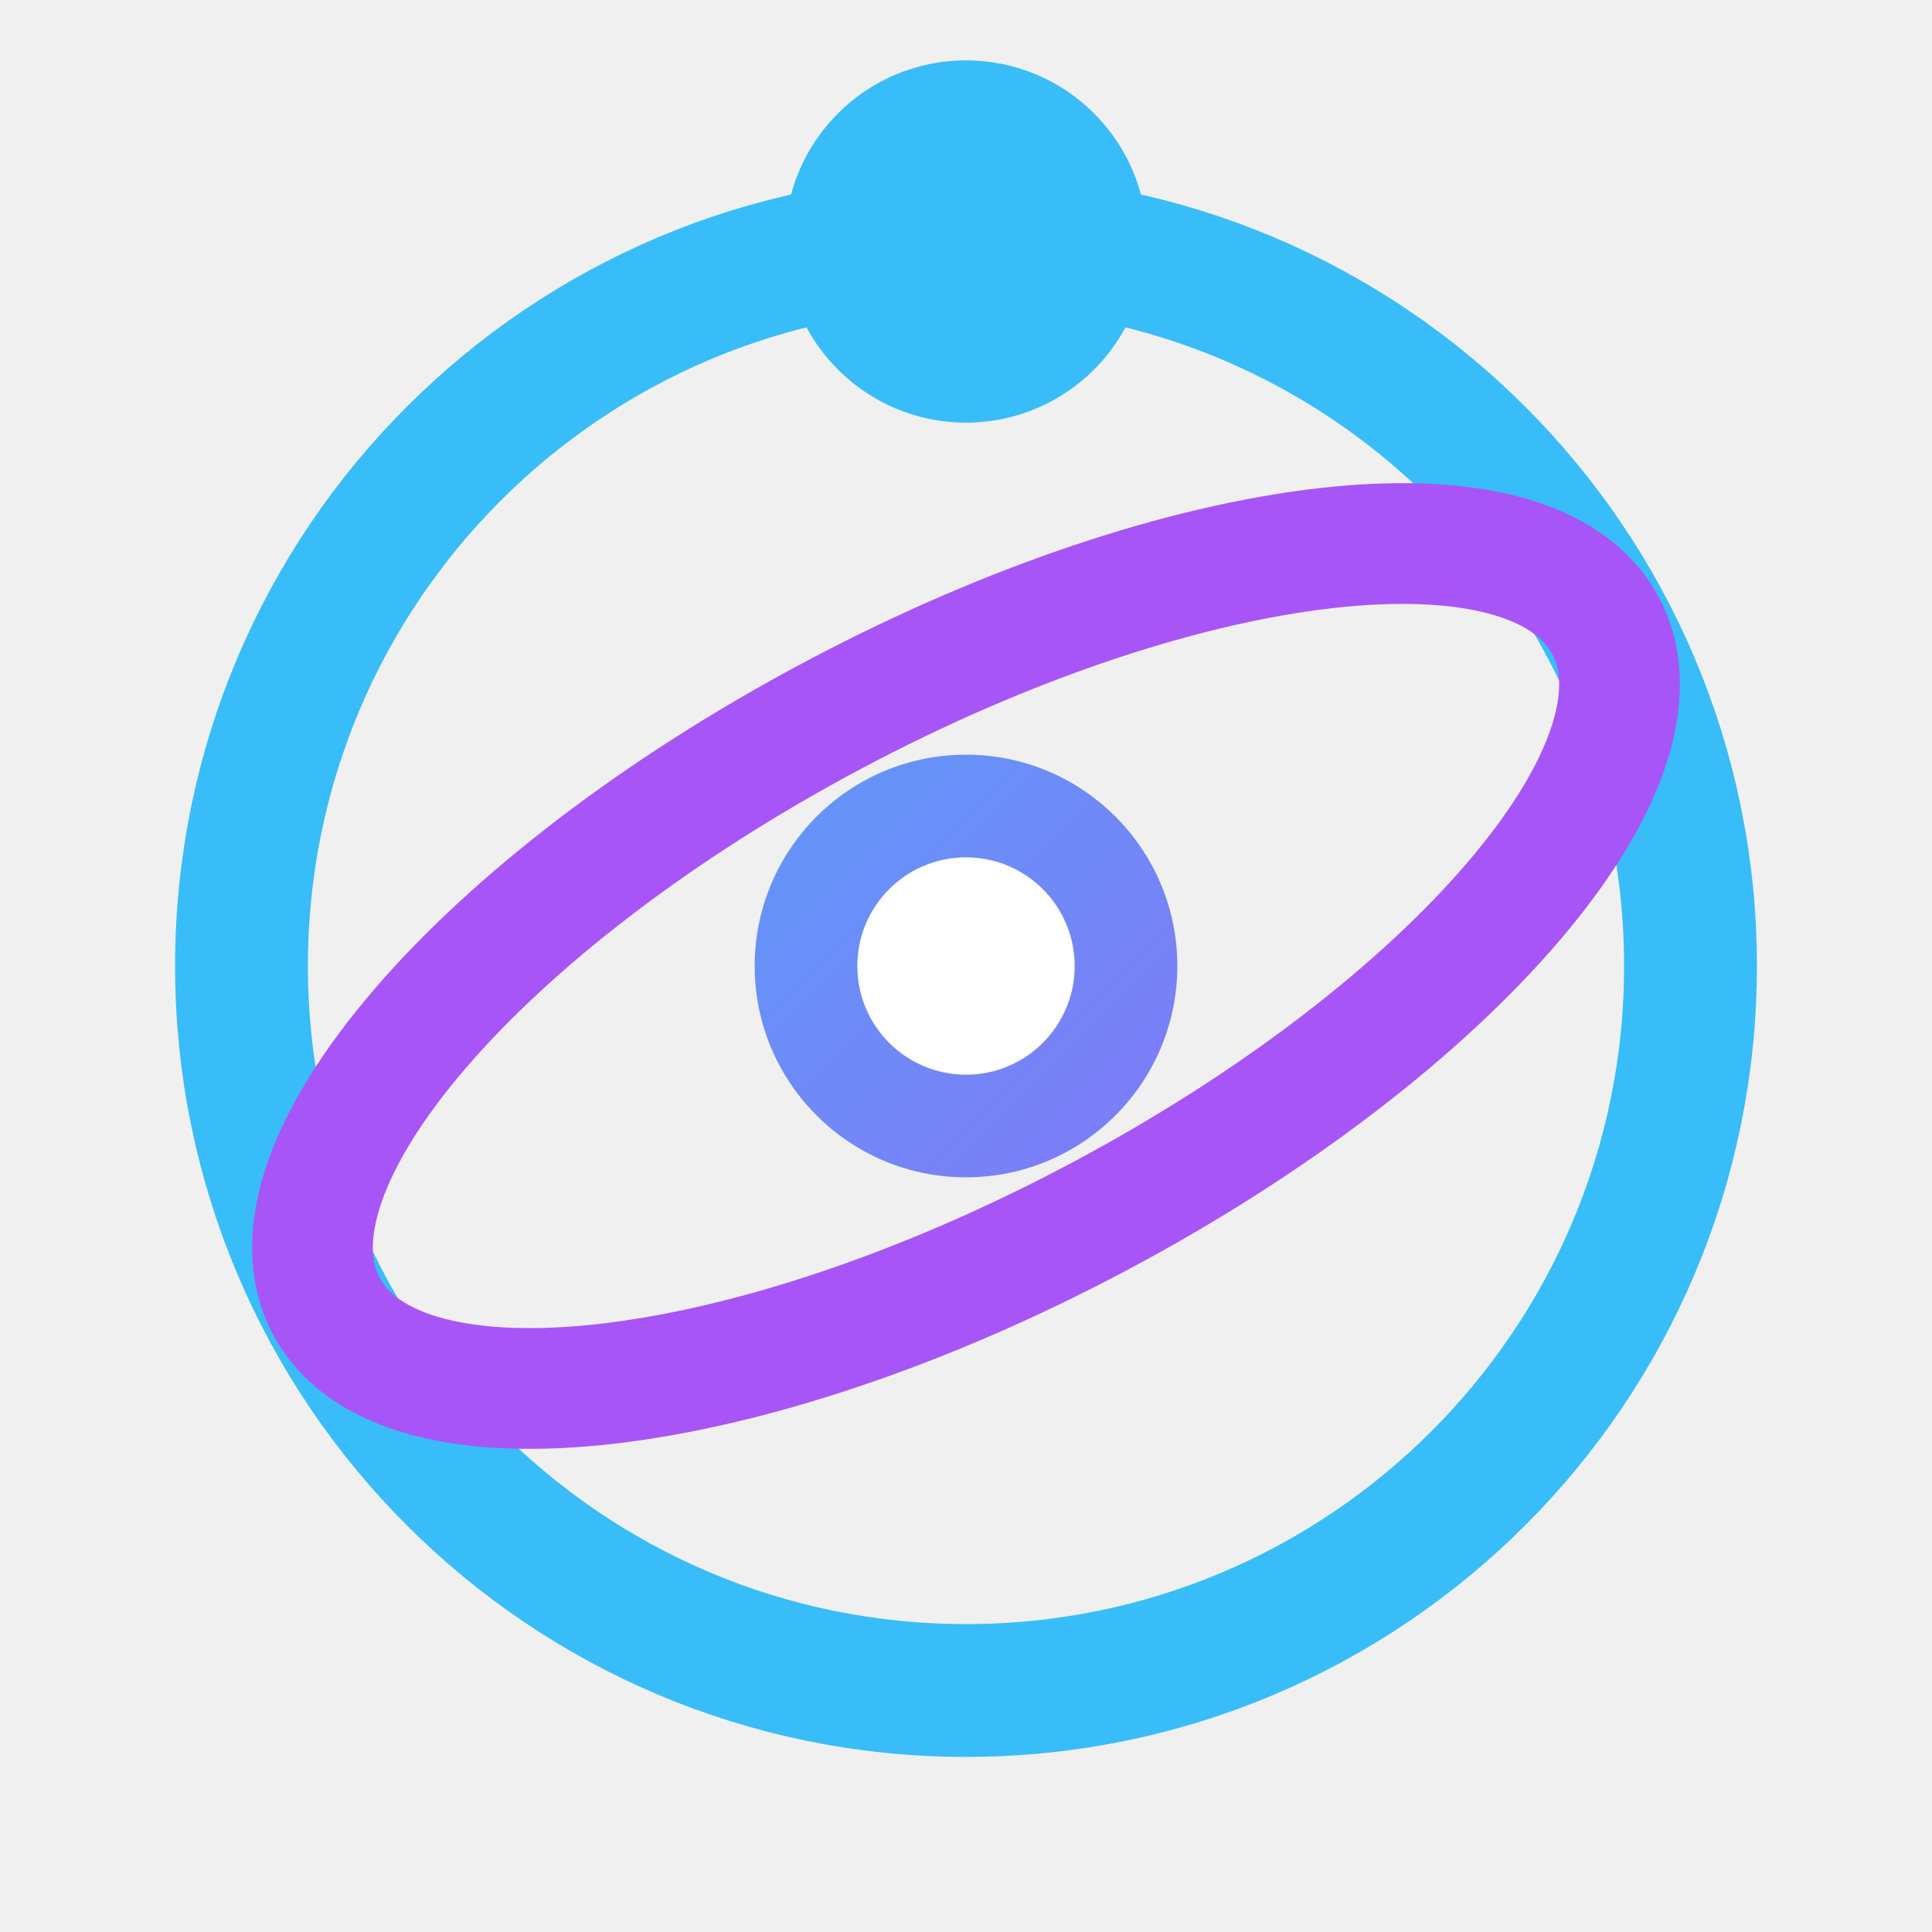
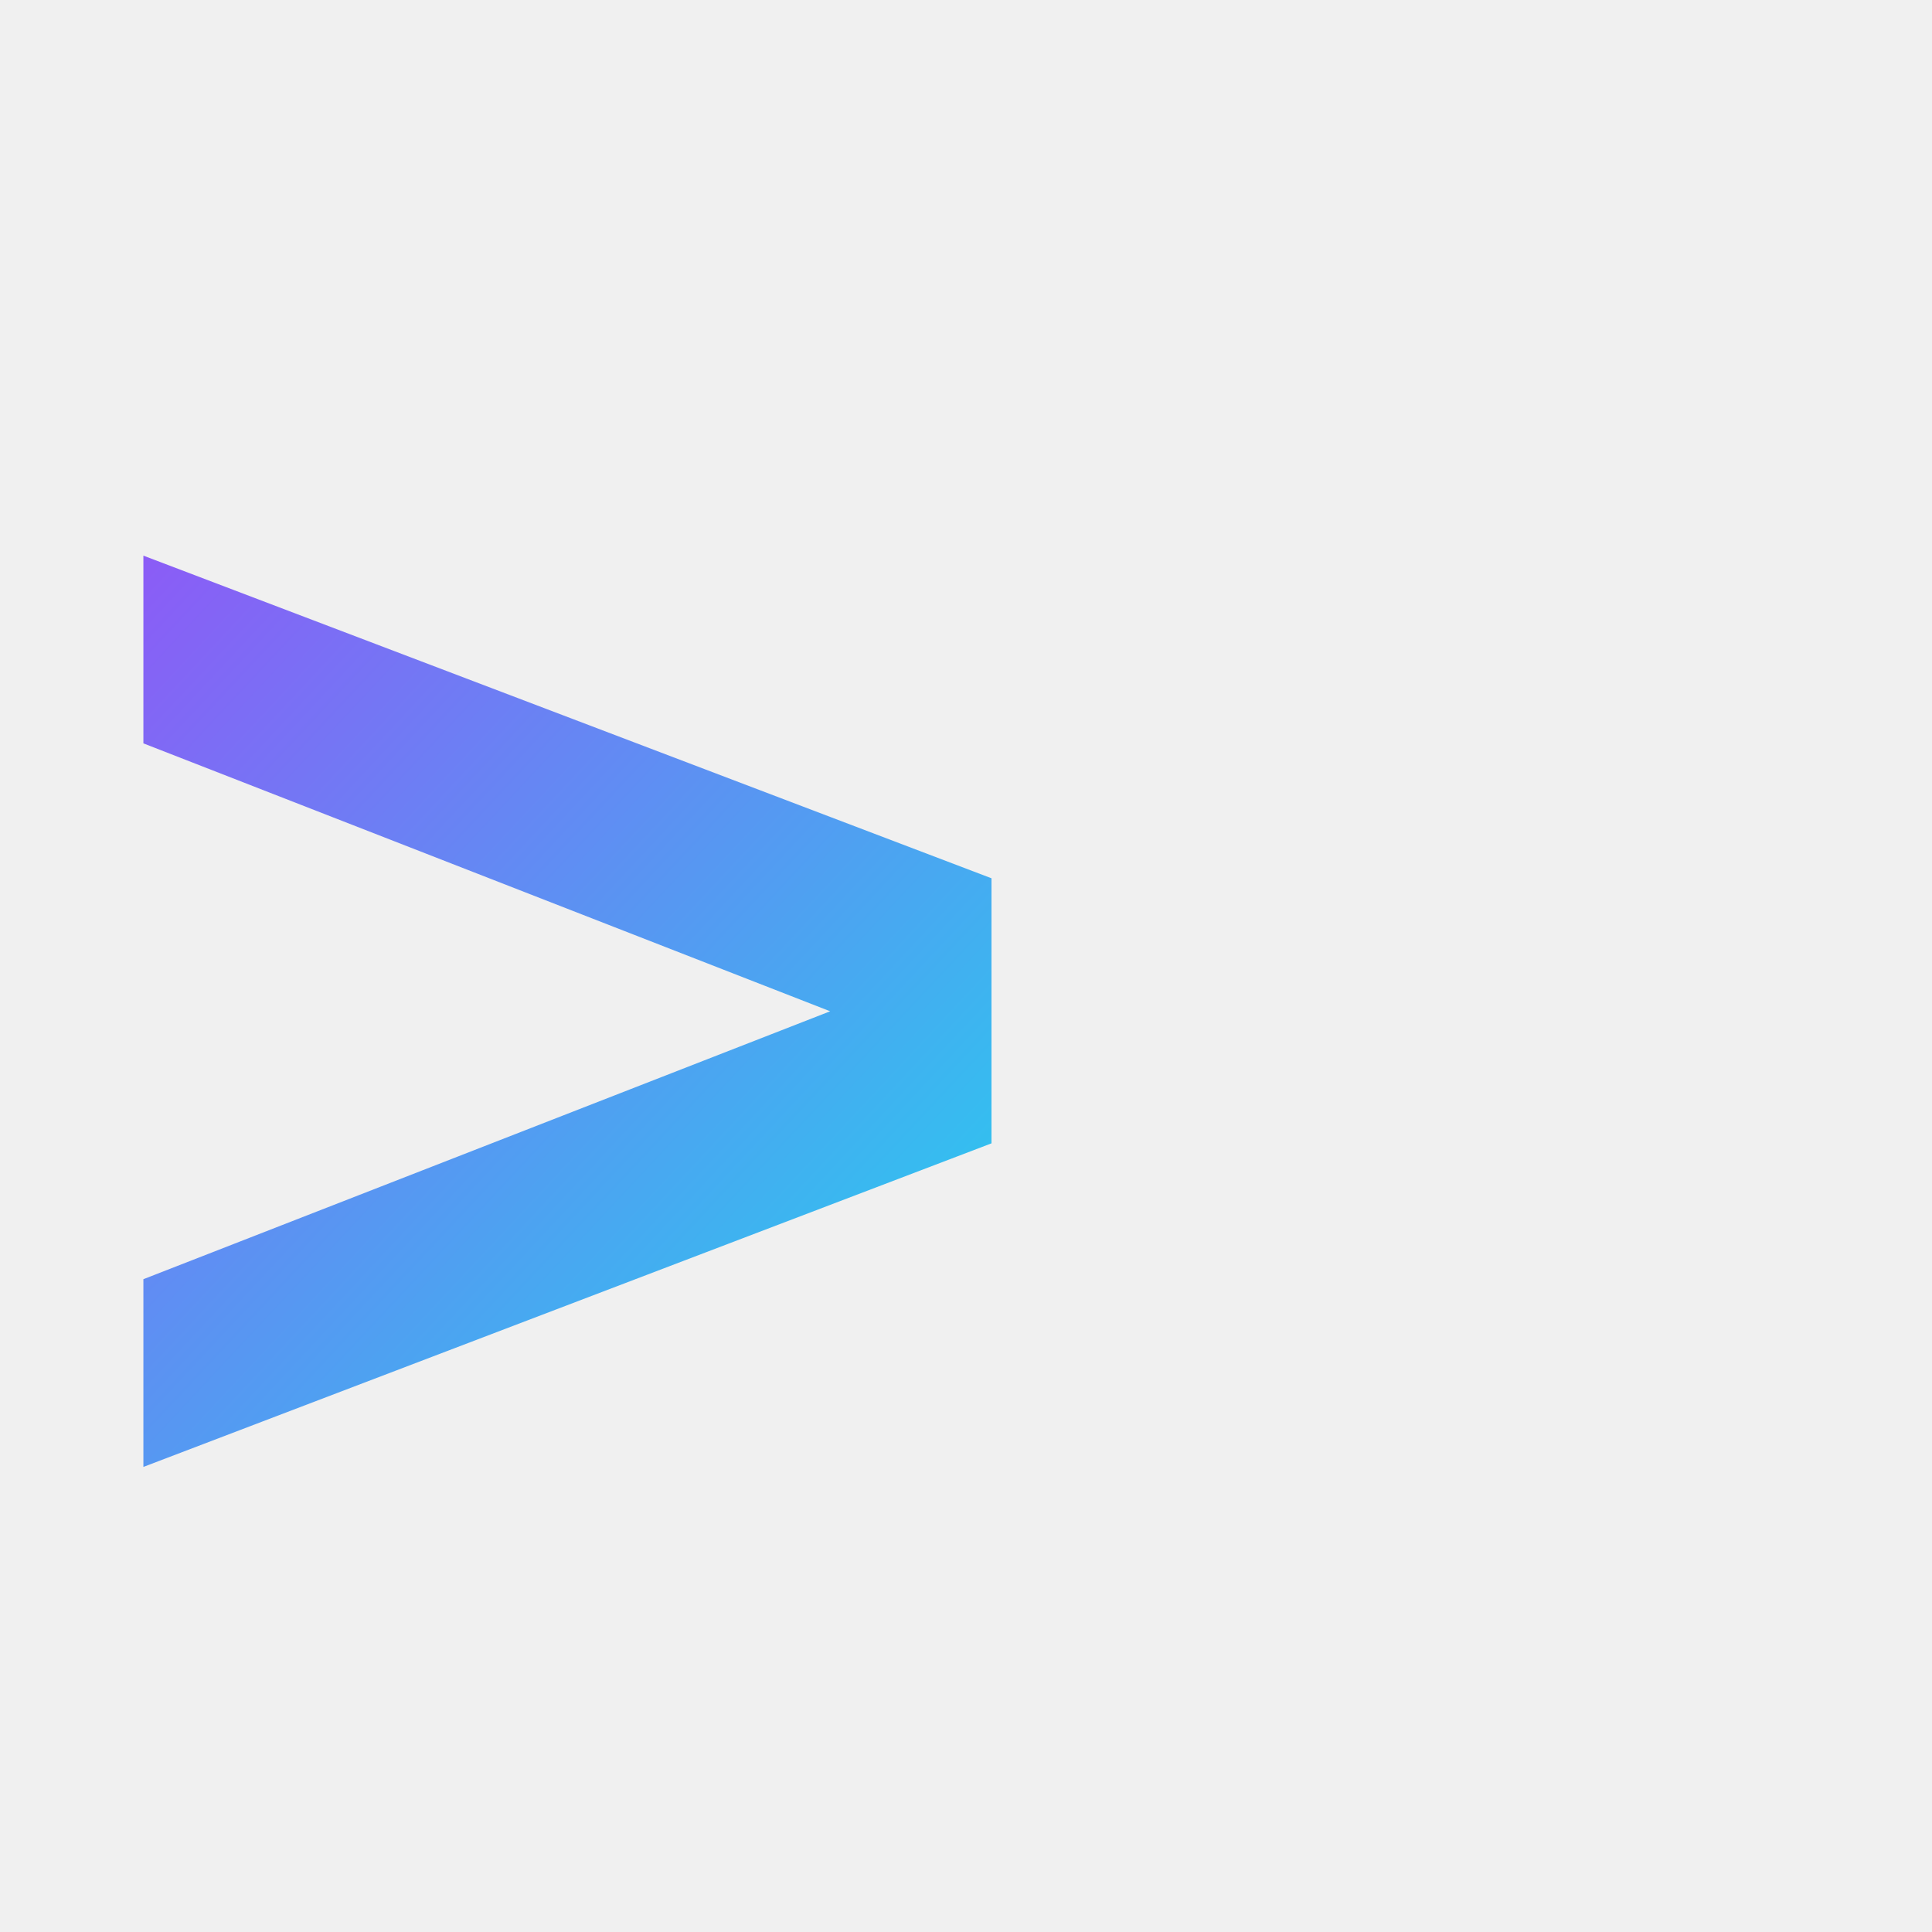
<svg xmlns="http://www.w3.org/2000/svg" viewBox="0 0 32 32">
  <defs>
-     <linearGradient id="g" x1="4" y1="4" x2="28" y2="28" gradientUnits="userSpaceOnUse">
-       <stop stop-color="#38bdf8" />
-       <stop offset="1" stop-color="#a855f7" />
+     <linearGradient id="ac" x1="0%" y1="0%" x2="100%" y2="100%">
+       <stop offset="0%" stop-color="#8B5CF6" />
+       <stop offset="100%" stop-color="#22D3EE" />
    </linearGradient>
-     <path id="orbit-sm" d="M 28,16 A 12,4.7,0,1,0,4,16 A 12,4.7,0,1,0,28,16" />
  </defs>
-   <rect width="32" height="32" rx="7" fill="none" />
-   <ellipse cx="16" cy="16" rx="12" ry="12" stroke="#38bdf8" stroke-width="2.2" fill="none" />
-   <ellipse cx="16" cy="16" rx="12" ry="4.7" stroke="#a855f7" stroke-width="2" fill="none" transform="rotate(-28 16 16)" />
-   <circle cx="16" cy="16" r="3.5" fill="url(#g)" />
-   <circle cx="16" cy="16" r="1.8" fill="#fff" />
-   <g>
-     <circle cx="16" cy="4" r="3" fill="#38bdf8">
-       <animateTransform attributeName="transform" type="rotate" from="0 16 16" to="360 16 16" dur="4s" repeatCount="indefinite" />
-     </circle>
-   </g>
-   <g transform="rotate(-28 16 16)">
-     <circle r="2.5" fill="#a855f7">
-       <animateMotion dur="7s" repeatCount="indefinite">
-         <mpath href="#orbit-sm" />
-       </animateMotion>
-     </circle>
-   </g>
+   <text x="1" y="26" font-family="'Courier New', Courier, monospace" font-size="28" font-weight="700" fill="url(#ac)">&gt;</text>
</svg>
